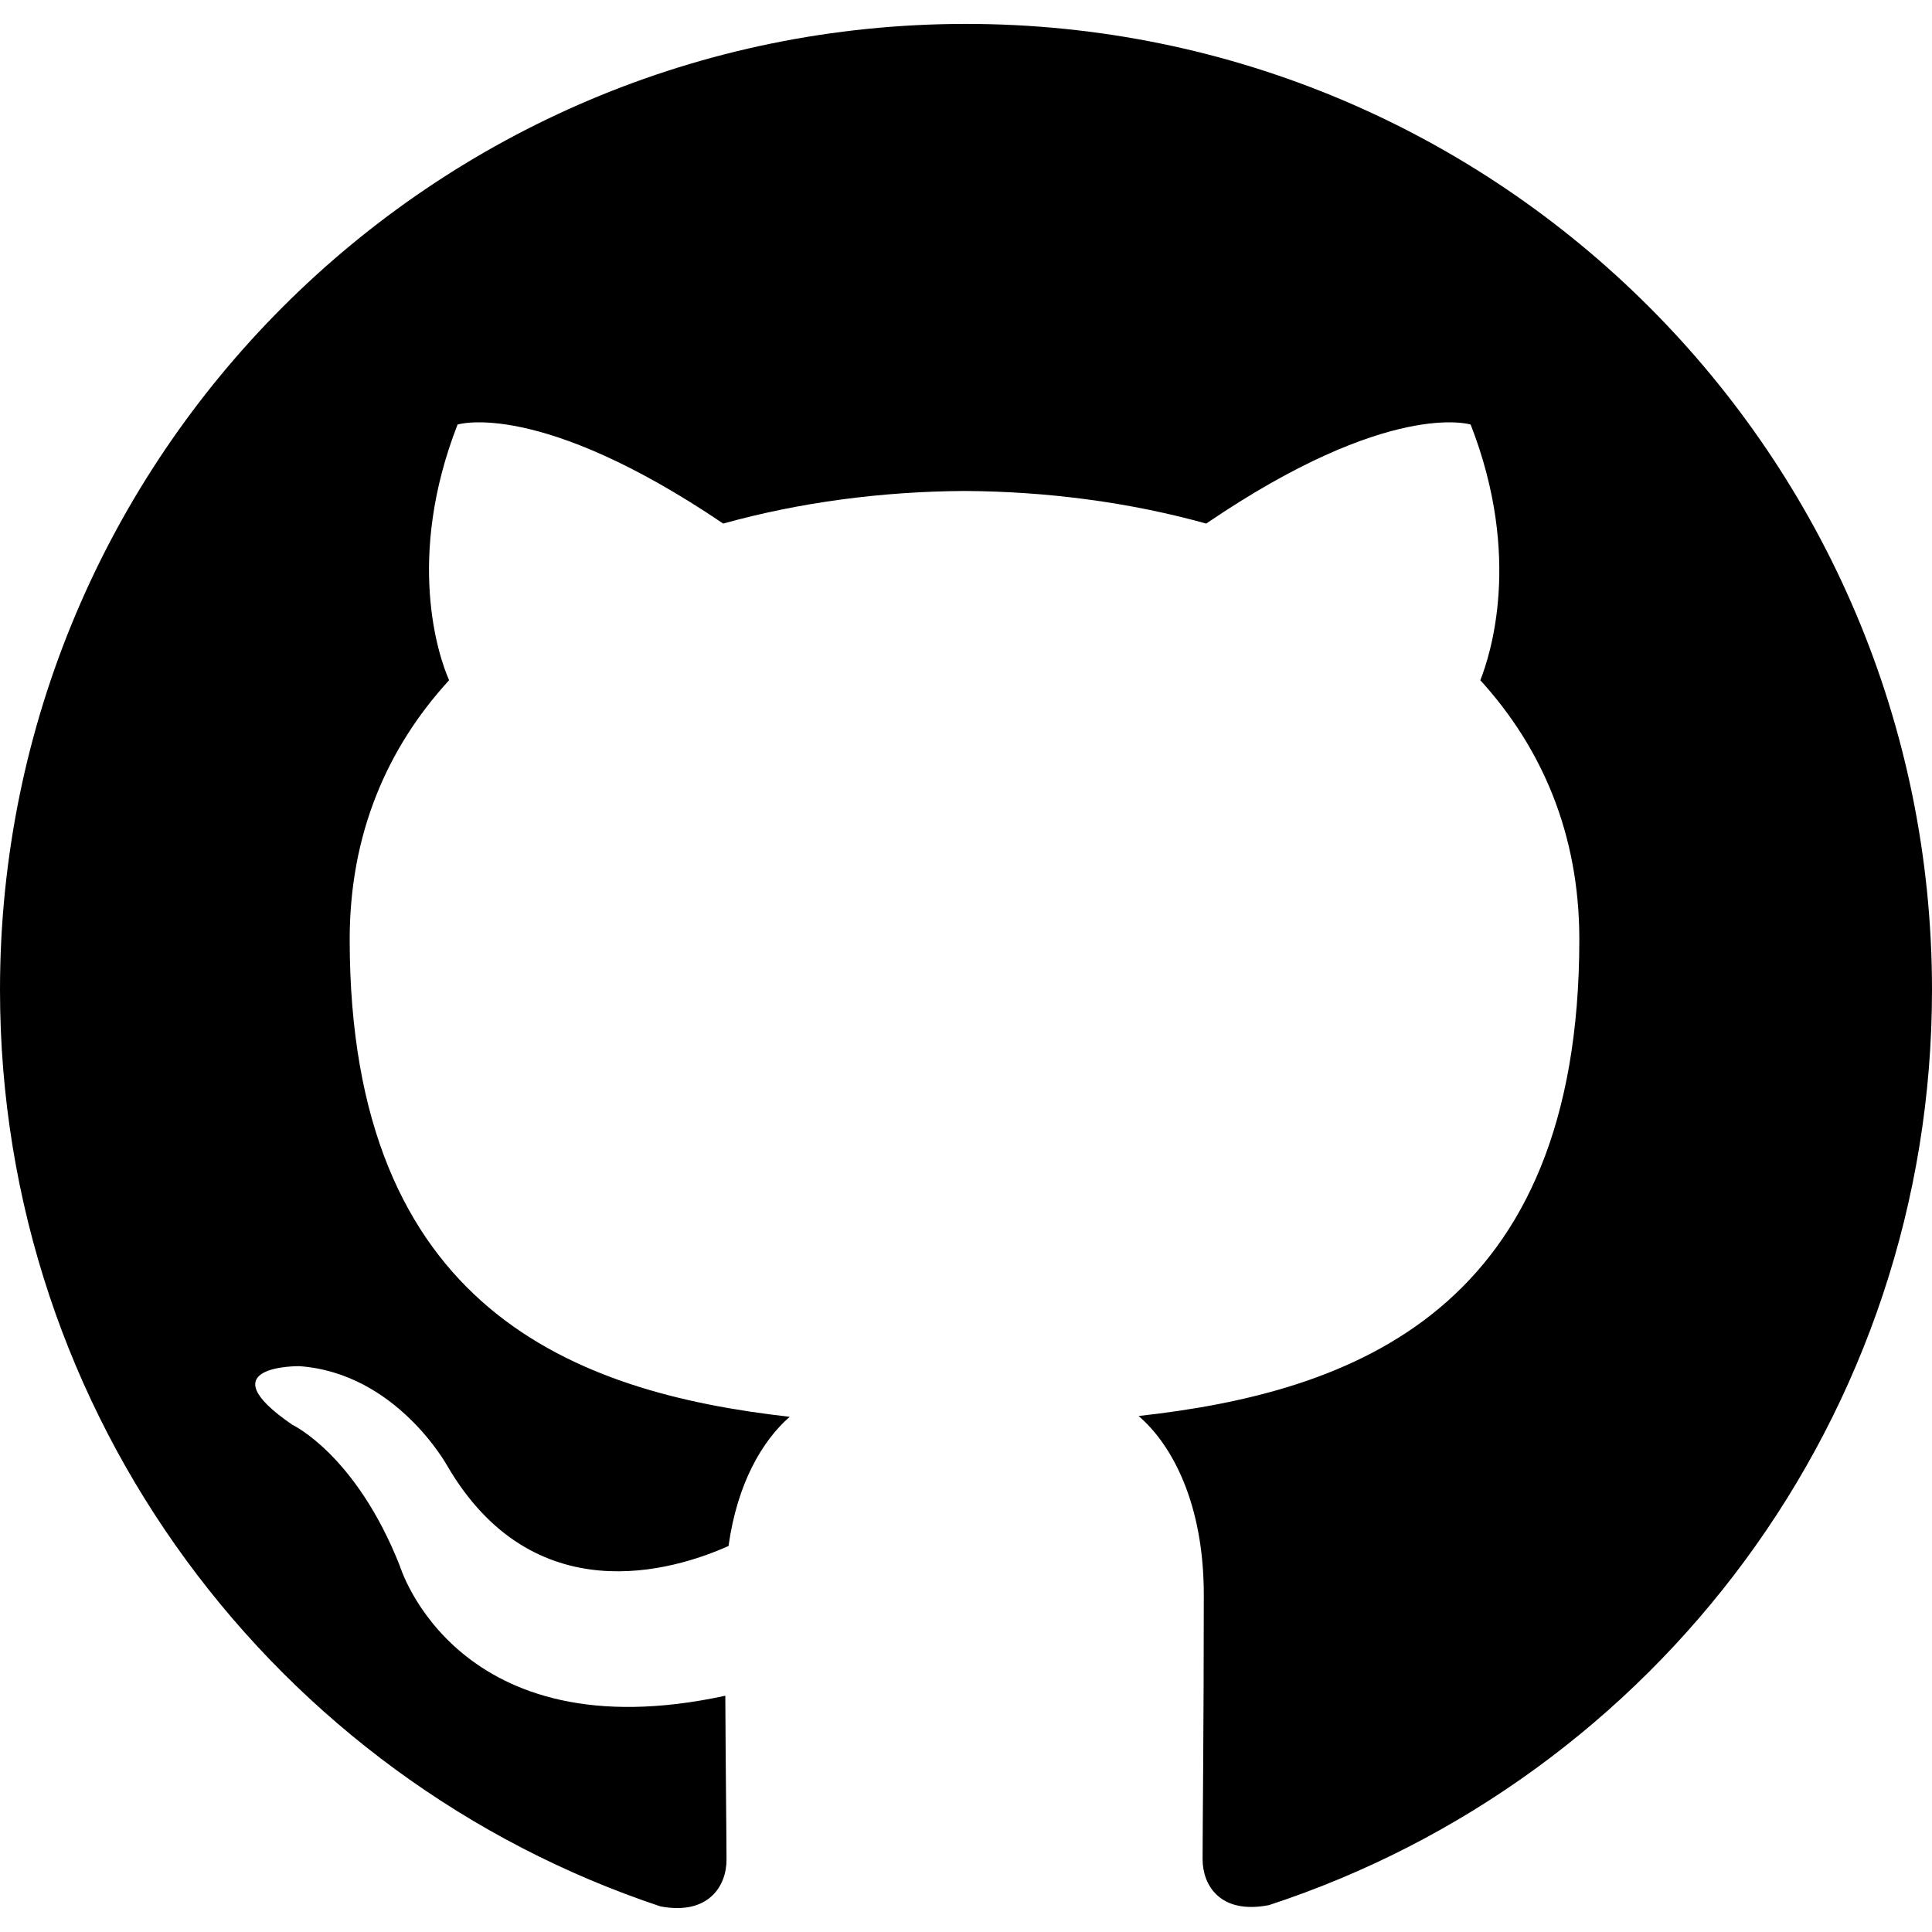
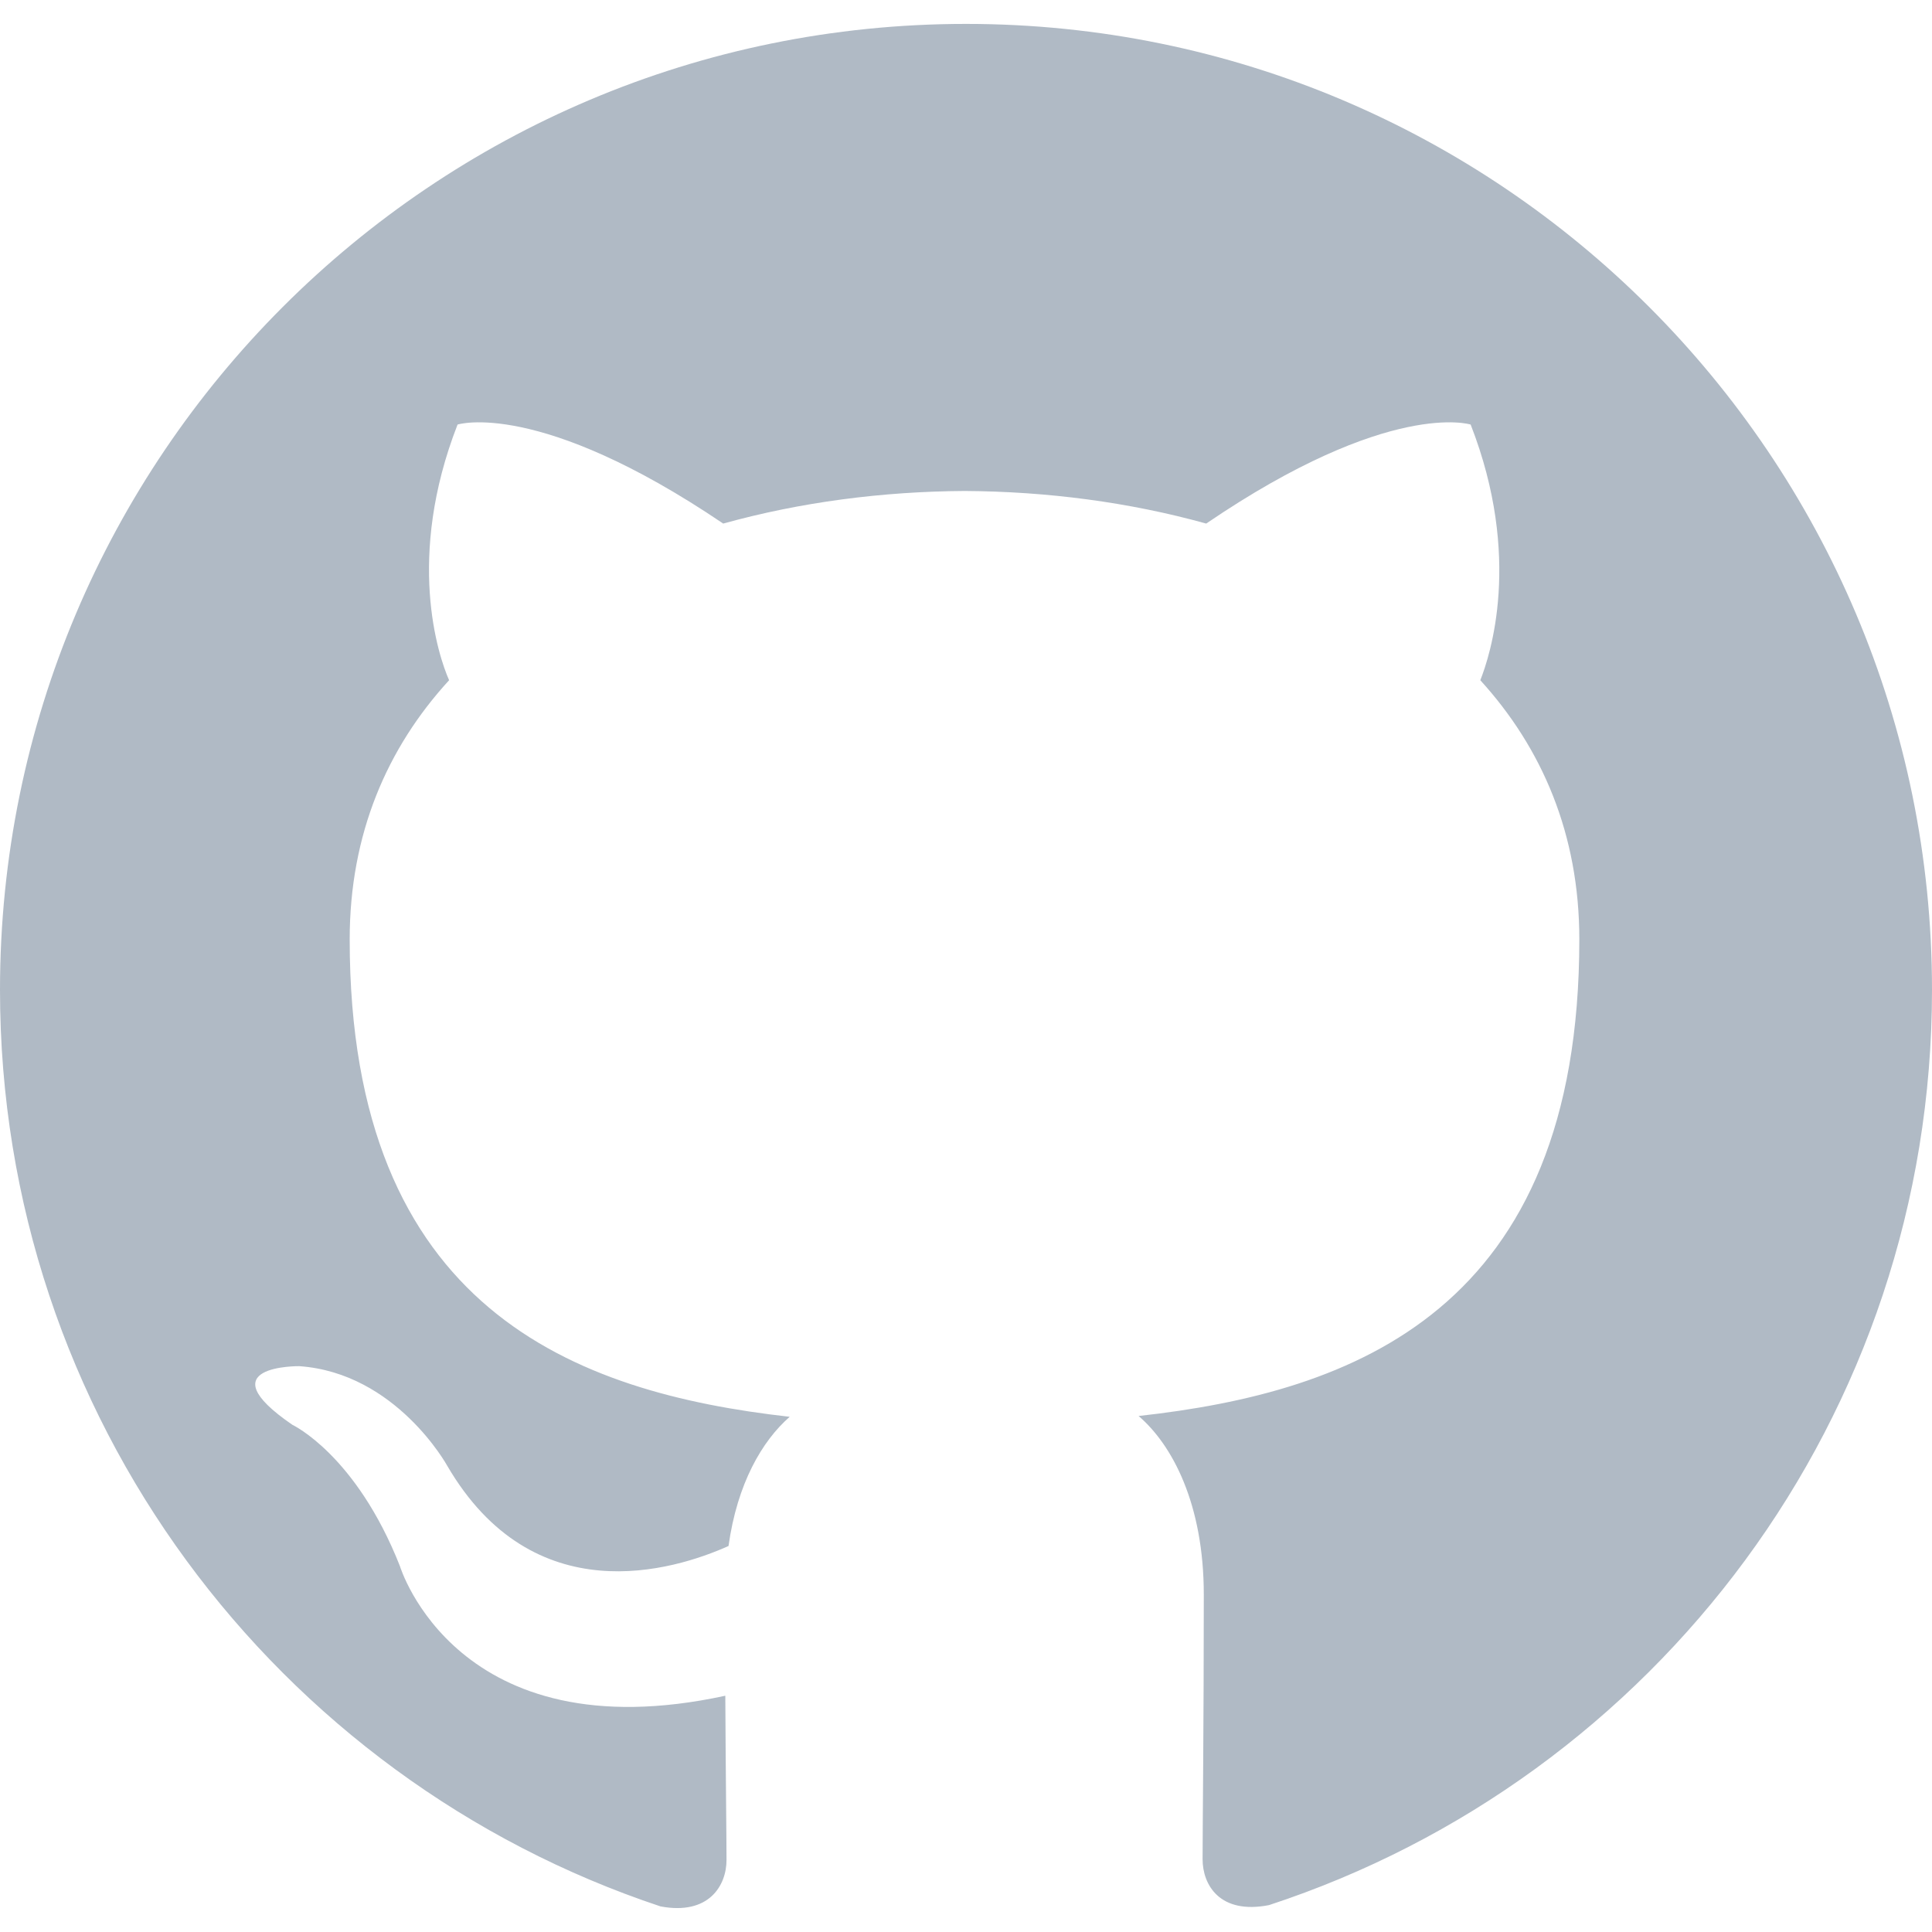
<svg xmlns="http://www.w3.org/2000/svg" role="img" viewBox="0 0 24 24">
-   <path fill="currentColor" d="M12 .297c-6.63 0-12 5.373-12 12 0 5.303 3.438 9.8 8.205 11.385.6.113.82-.258.82-.577 0-.285-.01-1.04-.015-2.04-3.338.724-4.042-1.61-4.042-1.61C4.422 18.07 3.633 17.7 3.633 17.7c-1.087-.744.084-.729.084-.729 1.205.084 1.838 1.236 1.838 1.236 1.07 1.835 2.809 1.305 3.495.998.108-.776.417-1.305.76-1.605-2.665-.3-5.466-1.332-5.466-5.93 0-1.31.465-2.38 1.235-3.22-.135-.303-.54-1.523.105-3.176 0 0 1.005-.322 3.3 1.23.96-.267 1.98-.399 3-.405 1.02.006 2.04.138 3 .405 2.28-1.552 3.285-1.23 3.285-1.23.645 1.653.24 2.873.12 3.176.765.84 1.23 1.91 1.23 3.22 0 4.61-2.805 5.625-5.475 5.92.42.36.81 1.096.81 2.22 0 1.606-.015 2.896-.015 3.286 0 .315.21.69.825.57C20.565 22.092 24 17.592 24 12.297c0-6.627-5.373-12-12-12" />
+   <path fill="#B0BAC5" d="M12 .297c-6.63 0-12 5.373-12 12 0 5.303 3.438 9.8 8.205 11.385.6.113.82-.258.82-.577 0-.285-.01-1.04-.015-2.04-3.338.724-4.042-1.61-4.042-1.61C4.422 18.07 3.633 17.7 3.633 17.7c-1.087-.744.084-.729.084-.729 1.205.084 1.838 1.236 1.838 1.236 1.07 1.835 2.809 1.305 3.495.998.108-.776.417-1.305.76-1.605-2.665-.3-5.466-1.332-5.466-5.93 0-1.31.465-2.38 1.235-3.22-.135-.303-.54-1.523.105-3.176 0 0 1.005-.322 3.3 1.23.96-.267 1.98-.399 3-.405 1.02.006 2.04.138 3 .405 2.28-1.552 3.285-1.23 3.285-1.23.645 1.653.24 2.873.12 3.176.765.84 1.23 1.91 1.23 3.22 0 4.61-2.805 5.625-5.475 5.92.42.36.81 1.096.81 2.22 0 1.606-.015 2.896-.015 3.286 0 .315.21.69.825.57C20.565 22.092 24 17.592 24 12.297c0-6.627-5.373-12-12-12" />
</svg>
